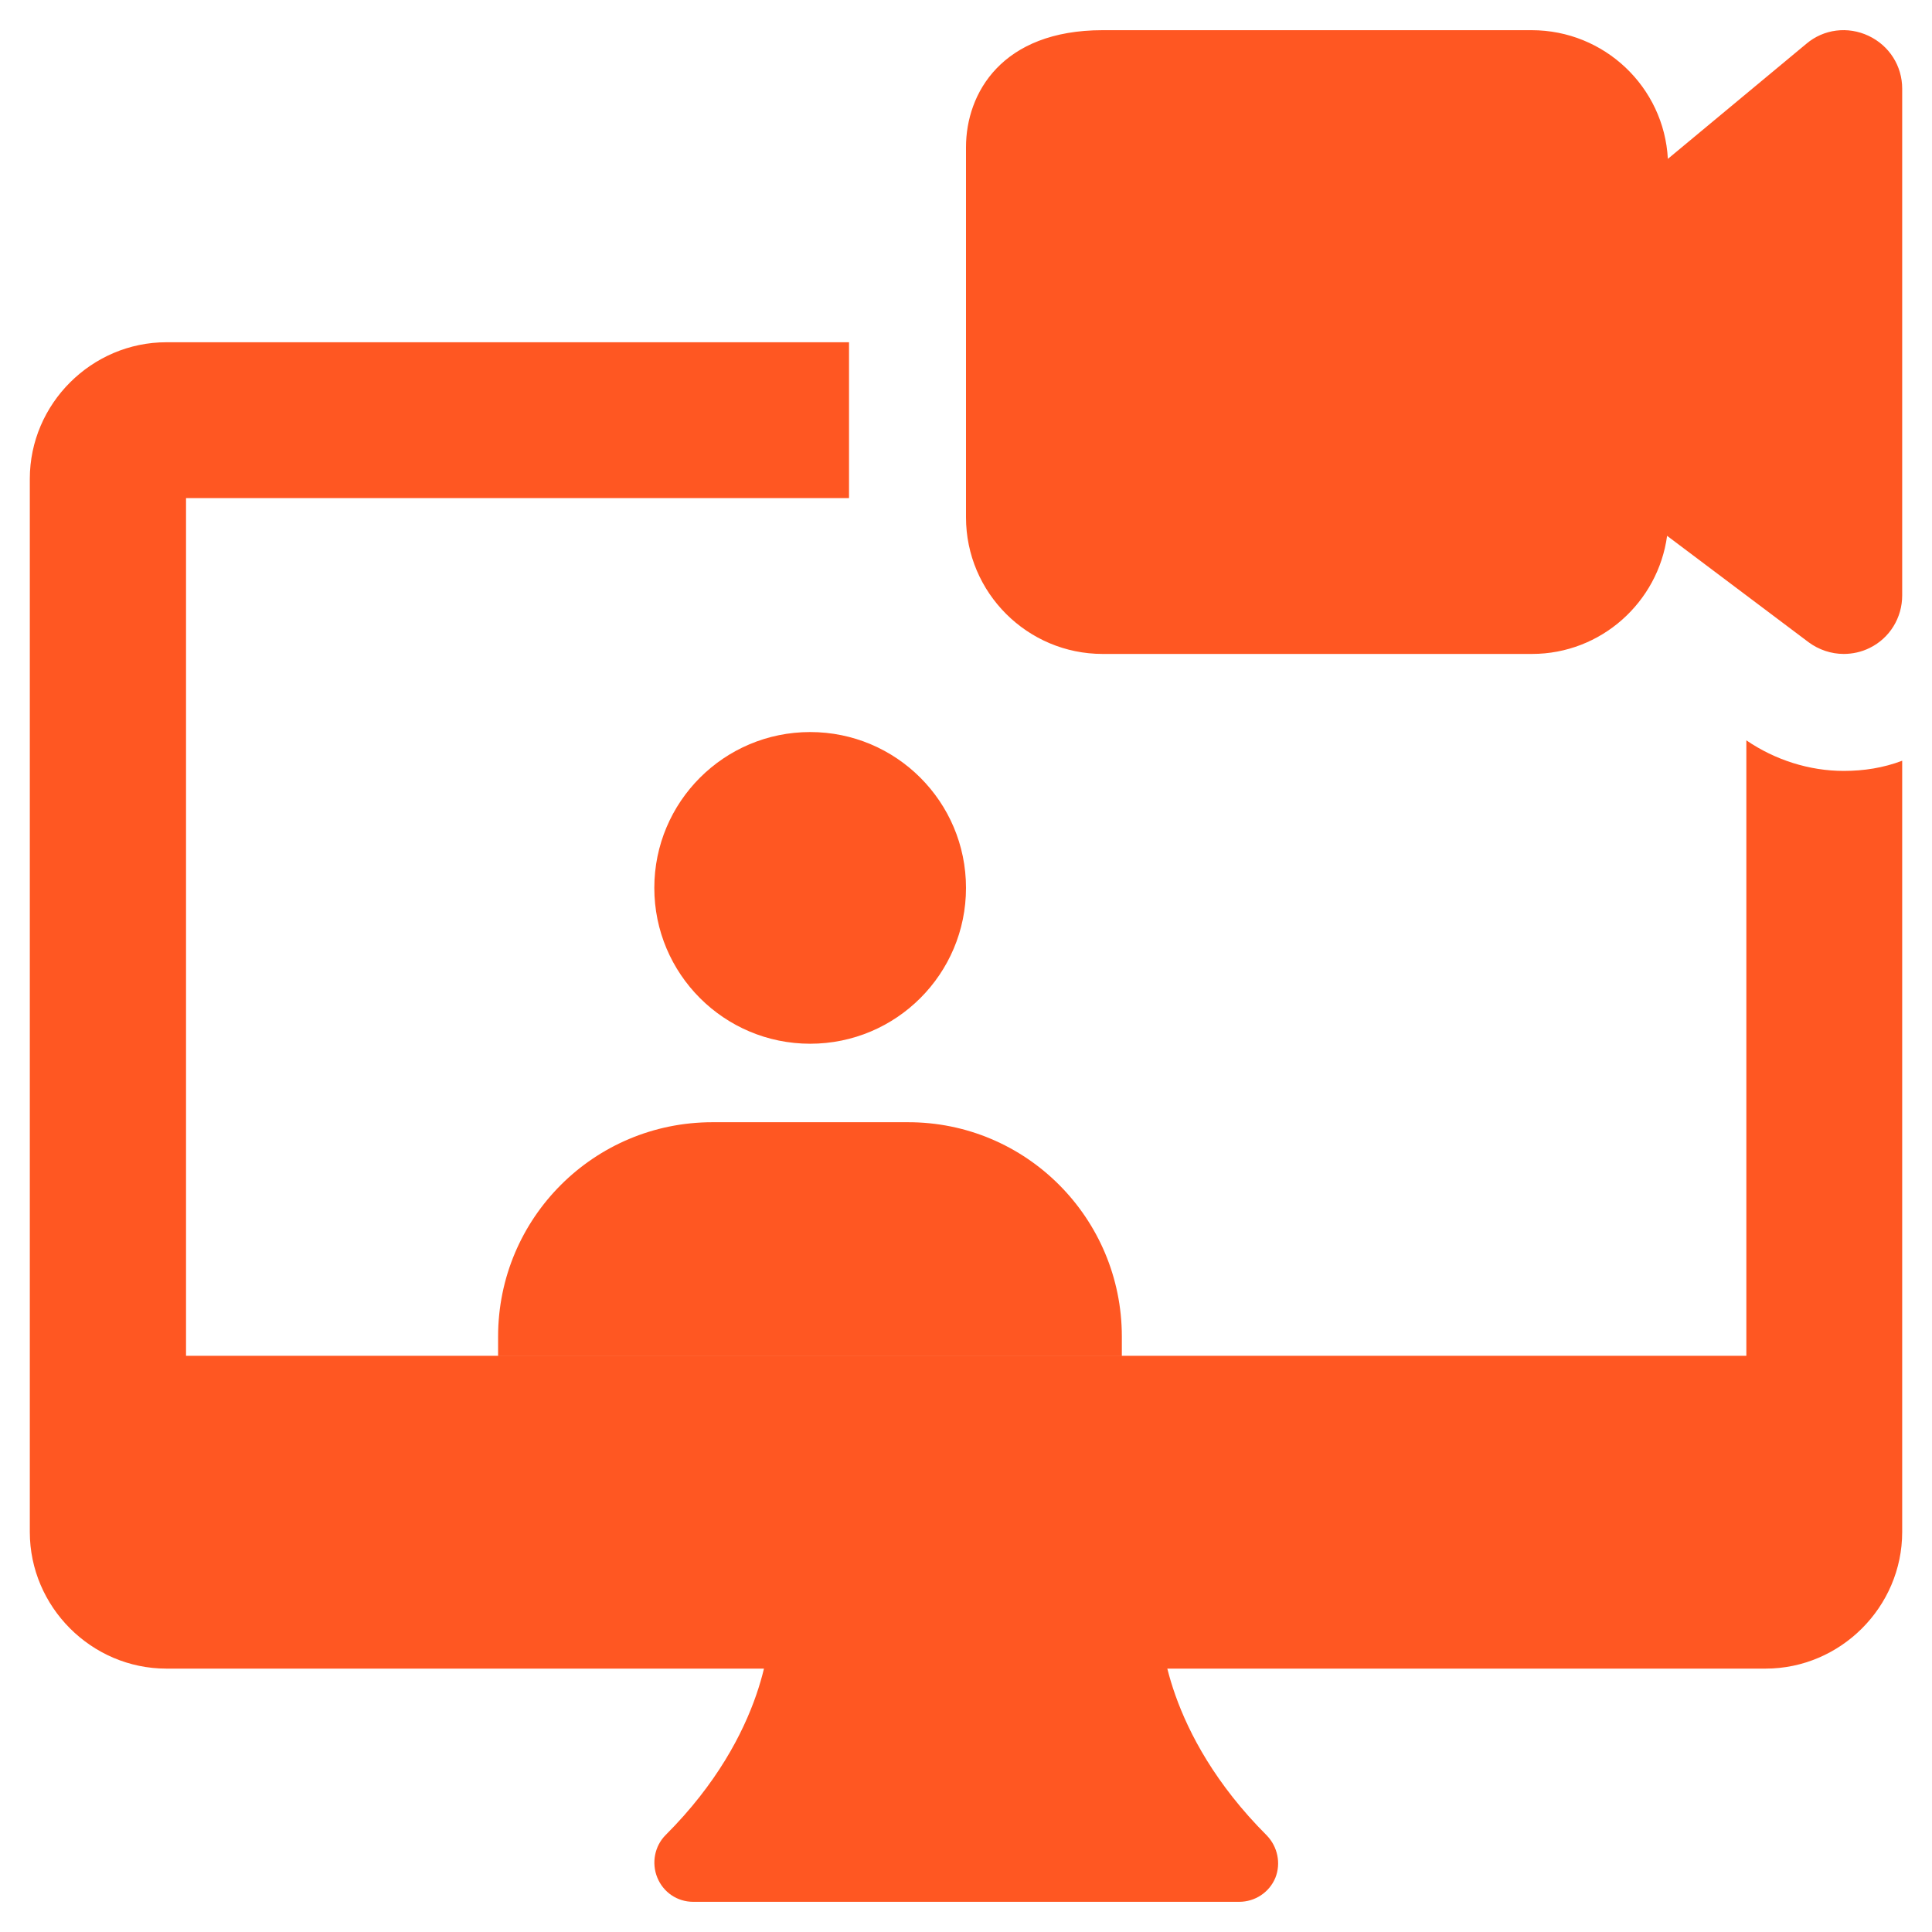
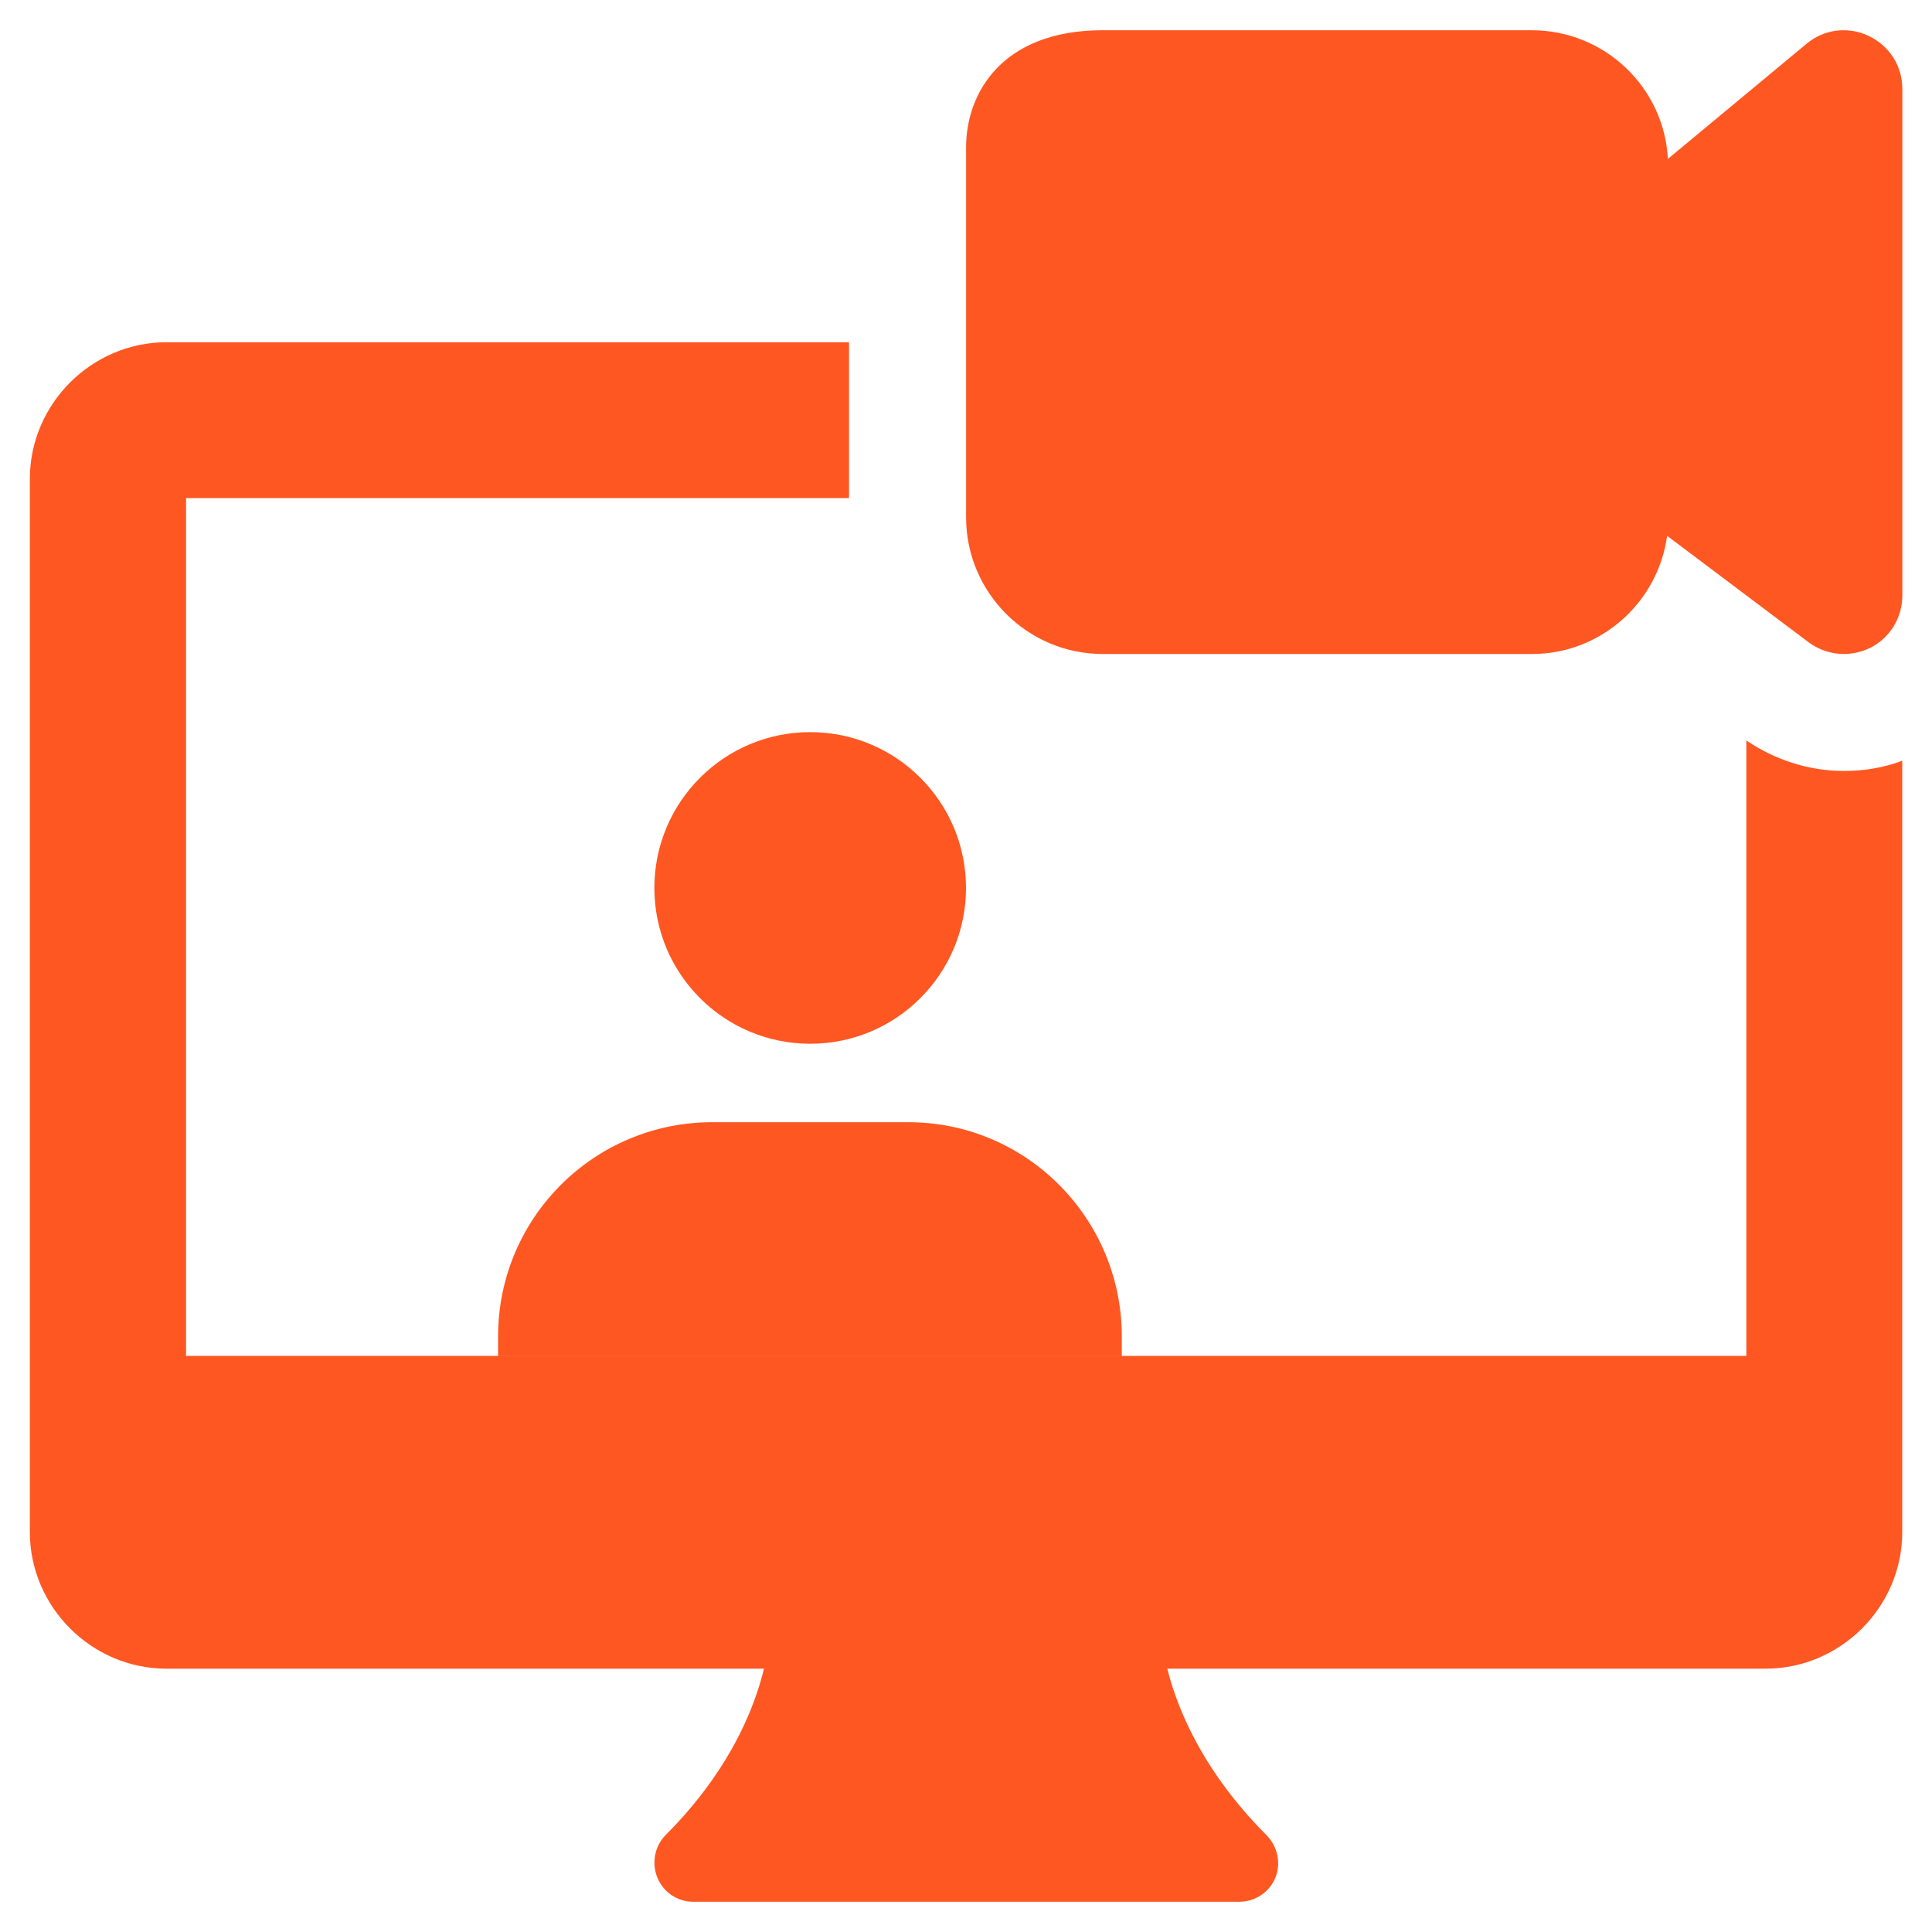
- <svg xmlns="http://www.w3.org/2000/svg" version="1.1" id="bold" x="0px" y="0px" viewBox="156 -156 512 512" enable-background="new 156 -156 512 512" xml:space="preserve">
+ <svg xmlns="http://www.w3.org/2000/svg" version="1.1" id="bold" x="0px" y="0px" viewBox="0 0 200 200" enable-background="new 0 0 200 200" xml:space="preserve">
  <g>
-     <path fill="#FF5722" d="M644.6,48.3c-9.1,0-18.2-2.9-25.8-8.1v163.1H205.3V-24H381v-41.3H200.1c-19.8,0-36.2,16.3-36.2,36.2v279.1   c0,19.8,16.3,36.2,36.2,36.2h423.8c19.8,0,36.2-16.3,36.2-36.2V45.6C655.1,47.5,649.9,48.3,644.6,48.3z" />
-     <path fill="#FF5722" d="M491.7,330.4c-27.2-27.2-28-53.5-28-54.8c0-5.7-4.7-10.3-10.3-10.3h-83.1c-5.7,0-10.3,4.7-10.3,10.4   c0,1.1-0.4,27.4-27.6,54.6c-2.9,2.9-3.8,7.4-2.2,11.3c1.6,3.9,5.3,6.4,9.5,6.4h144.7c4.2,0,8-2.5,9.6-6.4   C495.5,337.8,494.6,333.4,491.7,330.4L491.7,330.4z" />
-     <circle fill="#FF5722" cx="370.7" cy="79.3" r="41.3" />
-     <path fill="#FF5722" d="M453.3,198.2v5.2H288v-5.2c0-31.4,25.4-56.8,56.8-56.8h51.7C427.9,141.3,453.3,166.8,453.3,198.2z" />
+     <path fill="#FF5722" d="M190.86,79.81c-3.55,0-7.11-1.13-10.08-3.16v63.71H19.26V51.56h68.63V35.43H17.23   c-7.73,0-14.14,6.37-14.14,14.14V158.6c0,7.73,6.37,14.14,14.14,14.14h165.55c7.73,0,14.14-6.37,14.14-14.14V78.75   C194.96,79.49,192.93,79.81,190.86,79.81z" />
+     <path fill="#FF5722" d="M131.13,190c-10.63-10.63-10.94-20.9-10.94-21.41c0-2.23-1.84-4.02-4.02-4.02H83.71   c-2.23,0-4.02,1.84-4.02,4.06c0,0.43-0.16,10.7-10.78,21.33c-1.13,1.13-1.48,2.89-0.86,4.41c0.63,1.52,2.07,2.5,3.71,2.5h56.52   c1.64,0,3.13-0.98,3.75-2.5C132.62,192.89,132.27,191.17,131.13,190L131.13,190z" />
+     <circle fill="#FF5722" cx="83.87" cy="91.92" r="16.13" />
+     <path fill="#FF5722" d="M116.13,138.36v2.03H51.56v-2.03c0-12.27,9.92-22.19,22.19-22.19h20.2   C106.21,116.13,116.13,126.1,116.13,138.36z" />
  </g>
-   <path fill="#FF5722" d="M644.6,17.3c-3.3,0-6.6-1.1-9.3-3.1l-37.5-28.2c-2.4,17.6-17.5,31.3-35.8,31.3H448.2  c-19.9,0-36.2-16.2-36.2-36.2V-117c0-14.3,9.5-31,36.2-31h113.7c19.3,0,35.1,15.1,36.1,34.1l36.7-30.5c4.6-3.9,11-4.7,16.5-2.1  c5.5,2.6,8.9,8,8.9,14V1.8c0,5.9-3.3,11.3-8.6,13.9C649.3,16.8,646.9,17.3,644.6,17.3z" />
+   <path fill="#FF5722" d="M190.86,67.7c-1.29,0-2.58-0.43-3.63-1.21l-14.65-11.02c-0.94,6.88-6.84,12.23-13.98,12.23h-44.45  c-7.77,0-14.14-6.33-14.14-14.14V15.24c0-5.59,3.71-12.11,14.14-12.11h44.41c7.54,0,13.71,5.9,14.1,13.32l14.34-11.91  c1.8-1.52,4.3-1.84,6.45-0.82c2.15,1.02,3.48,3.13,3.48,5.47v52.46c0,2.3-1.29,4.41-3.36,5.43C192.7,67.5,191.76,67.7,190.86,67.7z" />
</svg>
